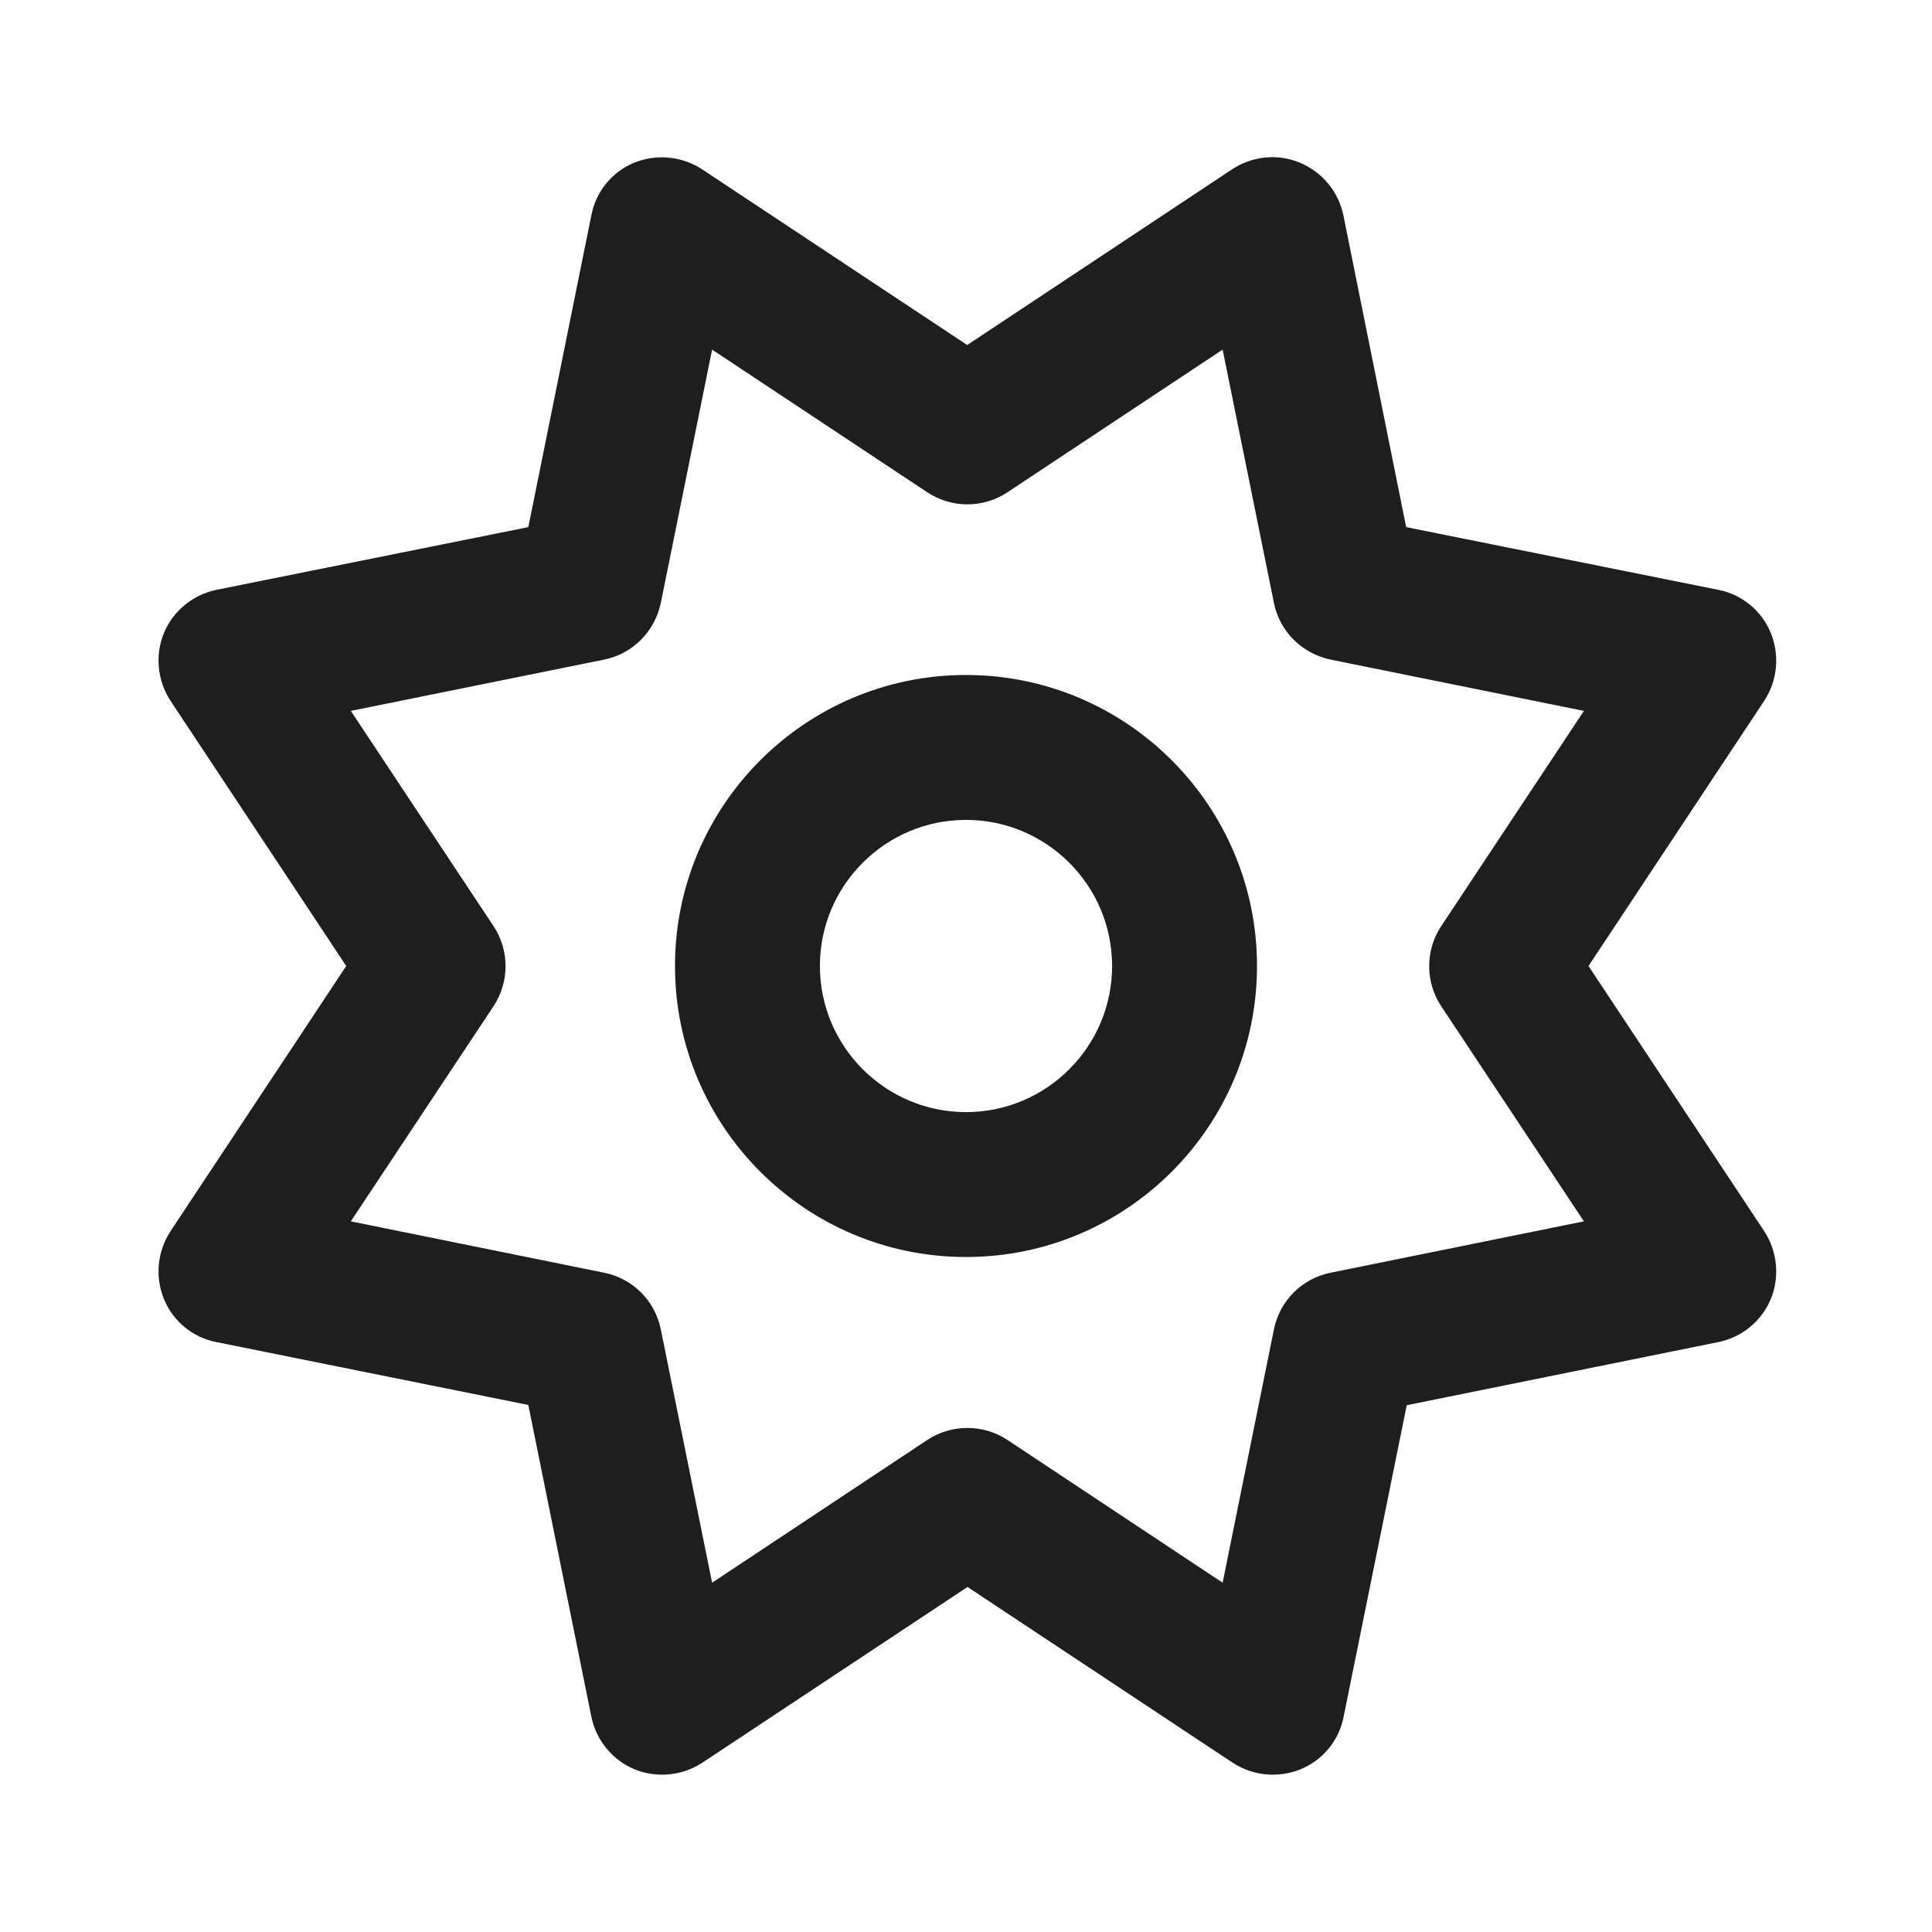
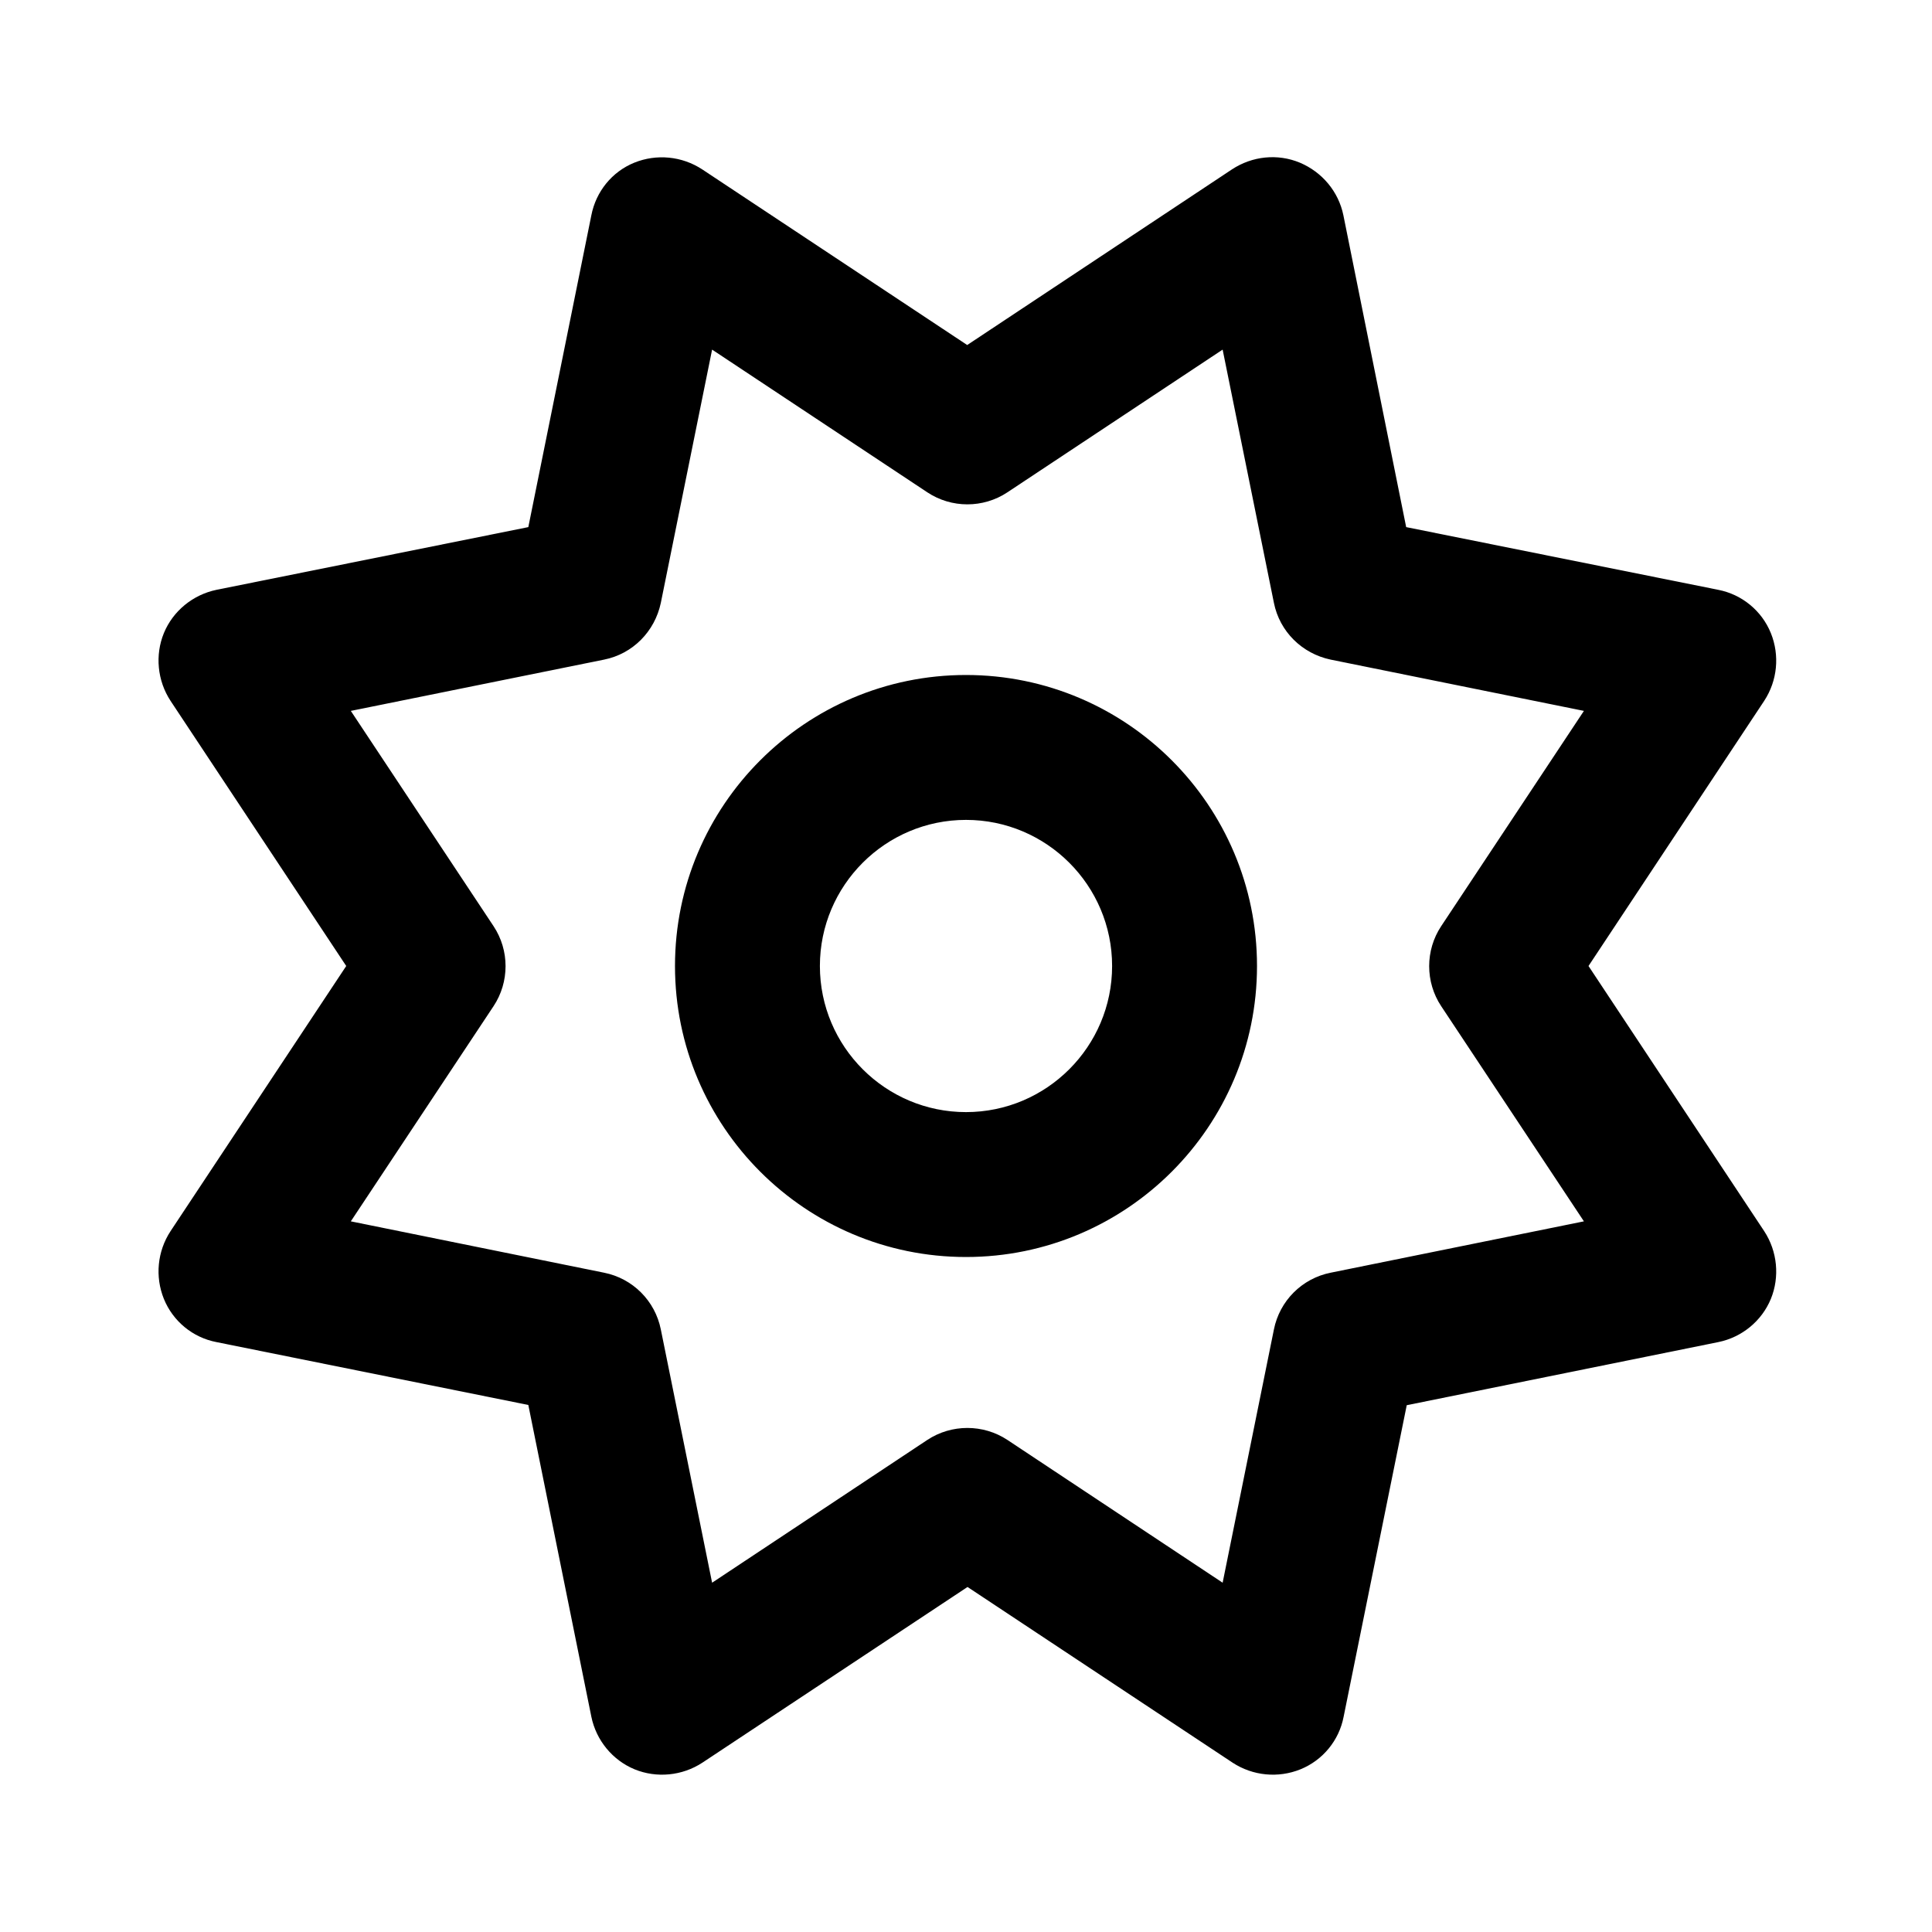
<svg xmlns="http://www.w3.org/2000/svg" width="24" height="24" viewBox="0 0 24 24" fill="none">
-   <path d="M8.723 2.104C8.471 1.939 8.156 1.909 7.879 2.021C7.601 2.134 7.403 2.381 7.346 2.674L6.563 6.548L2.689 7.327C2.396 7.388 2.149 7.59 2.036 7.864C1.924 8.137 1.954 8.456 2.119 8.707L4.301 12L2.119 15.293C1.954 15.544 1.924 15.859 2.036 16.136C2.149 16.414 2.396 16.616 2.689 16.672L6.563 17.453L7.346 21.326C7.406 21.619 7.609 21.866 7.883 21.979C8.156 22.091 8.475 22.061 8.726 21.896L12.019 19.714L15.311 21.896C15.563 22.061 15.878 22.091 16.155 21.979C16.433 21.866 16.635 21.619 16.691 21.326L17.475 17.456L21.345 16.672C21.638 16.613 21.885 16.41 21.998 16.136C22.11 15.863 22.08 15.544 21.915 15.293L19.733 12L21.915 8.707C22.08 8.456 22.11 8.141 21.998 7.864C21.885 7.586 21.638 7.384 21.345 7.327L17.468 6.548L16.688 2.674C16.628 2.381 16.425 2.138 16.148 2.021C15.87 1.905 15.555 1.939 15.304 2.104L12.015 4.286L8.723 2.104ZM8.209 7.489L8.846 4.343L11.52 6.116C11.82 6.315 12.214 6.315 12.514 6.116L15.188 4.343L15.825 7.489C15.896 7.845 16.174 8.119 16.53 8.194L19.676 8.831L17.903 11.505C17.704 11.805 17.704 12.199 17.903 12.499L19.676 15.172L16.53 15.81C16.174 15.881 15.896 16.159 15.825 16.515L15.188 19.661L12.514 17.887C12.214 17.689 11.82 17.689 11.52 17.887L8.846 19.661L8.209 16.515C8.138 16.159 7.86 15.881 7.504 15.81L4.358 15.172L6.131 12.499C6.33 12.199 6.33 11.805 6.131 11.505L4.358 8.831L7.504 8.194C7.86 8.123 8.134 7.845 8.209 7.489ZM10.185 12C10.185 10.999 10.999 10.185 12 10.185C13.001 10.185 13.815 10.999 13.815 12C13.815 13.001 13.001 13.815 12 13.815C10.999 13.815 10.185 13.001 10.185 12ZM15.615 12C15.615 10.005 13.995 8.385 12 8.385C10.005 8.385 8.385 10.005 8.385 12C8.385 13.995 10.005 15.615 12 15.615C13.995 15.615 15.615 13.995 15.615 12Z" fill="#1E1E1E" />
+   <path d="M8.723 2.104C8.471 1.939 8.156 1.909 7.879 2.021C7.601 2.134 7.403 2.381 7.346 2.674L6.563 6.548L2.689 7.327C2.396 7.388 2.149 7.59 2.036 7.864C1.924 8.137 1.954 8.456 2.119 8.707L4.301 12L2.119 15.293C1.954 15.544 1.924 15.859 2.036 16.136C2.149 16.414 2.396 16.616 2.689 16.672L6.563 17.453L7.346 21.326C7.406 21.619 7.609 21.866 7.883 21.979C8.156 22.091 8.475 22.061 8.726 21.896L12.019 19.714L15.311 21.896C15.563 22.061 15.878 22.091 16.155 21.979C16.433 21.866 16.635 21.619 16.691 21.326L17.475 17.456L21.345 16.672C21.638 16.613 21.885 16.41 21.998 16.136C22.11 15.863 22.08 15.544 21.915 15.293L19.733 12L21.915 8.707C22.08 8.456 22.11 8.141 21.998 7.864C21.885 7.586 21.638 7.384 21.345 7.327L17.468 6.548L16.688 2.674C16.628 2.381 16.425 2.138 16.148 2.021C15.87 1.905 15.555 1.939 15.304 2.104L12.015 4.286L8.723 2.104ZM8.209 7.489L8.846 4.343L11.52 6.116C11.82 6.315 12.214 6.315 12.514 6.116L15.188 4.343L15.825 7.489C15.896 7.845 16.174 8.119 16.53 8.194L19.676 8.831L17.903 11.505C17.704 11.805 17.704 12.199 17.903 12.499L19.676 15.172L16.53 15.81C16.174 15.881 15.896 16.159 15.825 16.515L15.188 19.661L12.514 17.887C12.214 17.689 11.82 17.689 11.52 17.887L8.846 19.661L8.209 16.515C8.138 16.159 7.86 15.881 7.504 15.81L4.358 15.172L6.131 12.499C6.33 12.199 6.33 11.805 6.131 11.505L4.358 8.831L7.504 8.194C7.86 8.123 8.134 7.845 8.209 7.489ZM10.185 12C10.185 10.999 10.999 10.185 12 10.185C13.001 10.185 13.815 10.999 13.815 12C13.815 13.001 13.001 13.815 12 13.815C10.999 13.815 10.185 13.001 10.185 12ZM15.615 12C15.615 10.005 13.995 8.385 12 8.385C10.005 8.385 8.385 10.005 8.385 12C8.385 13.995 10.005 15.615 12 15.615C13.995 15.615 15.615 13.995 15.615 12Z" fill="currentColor" />
</svg>
